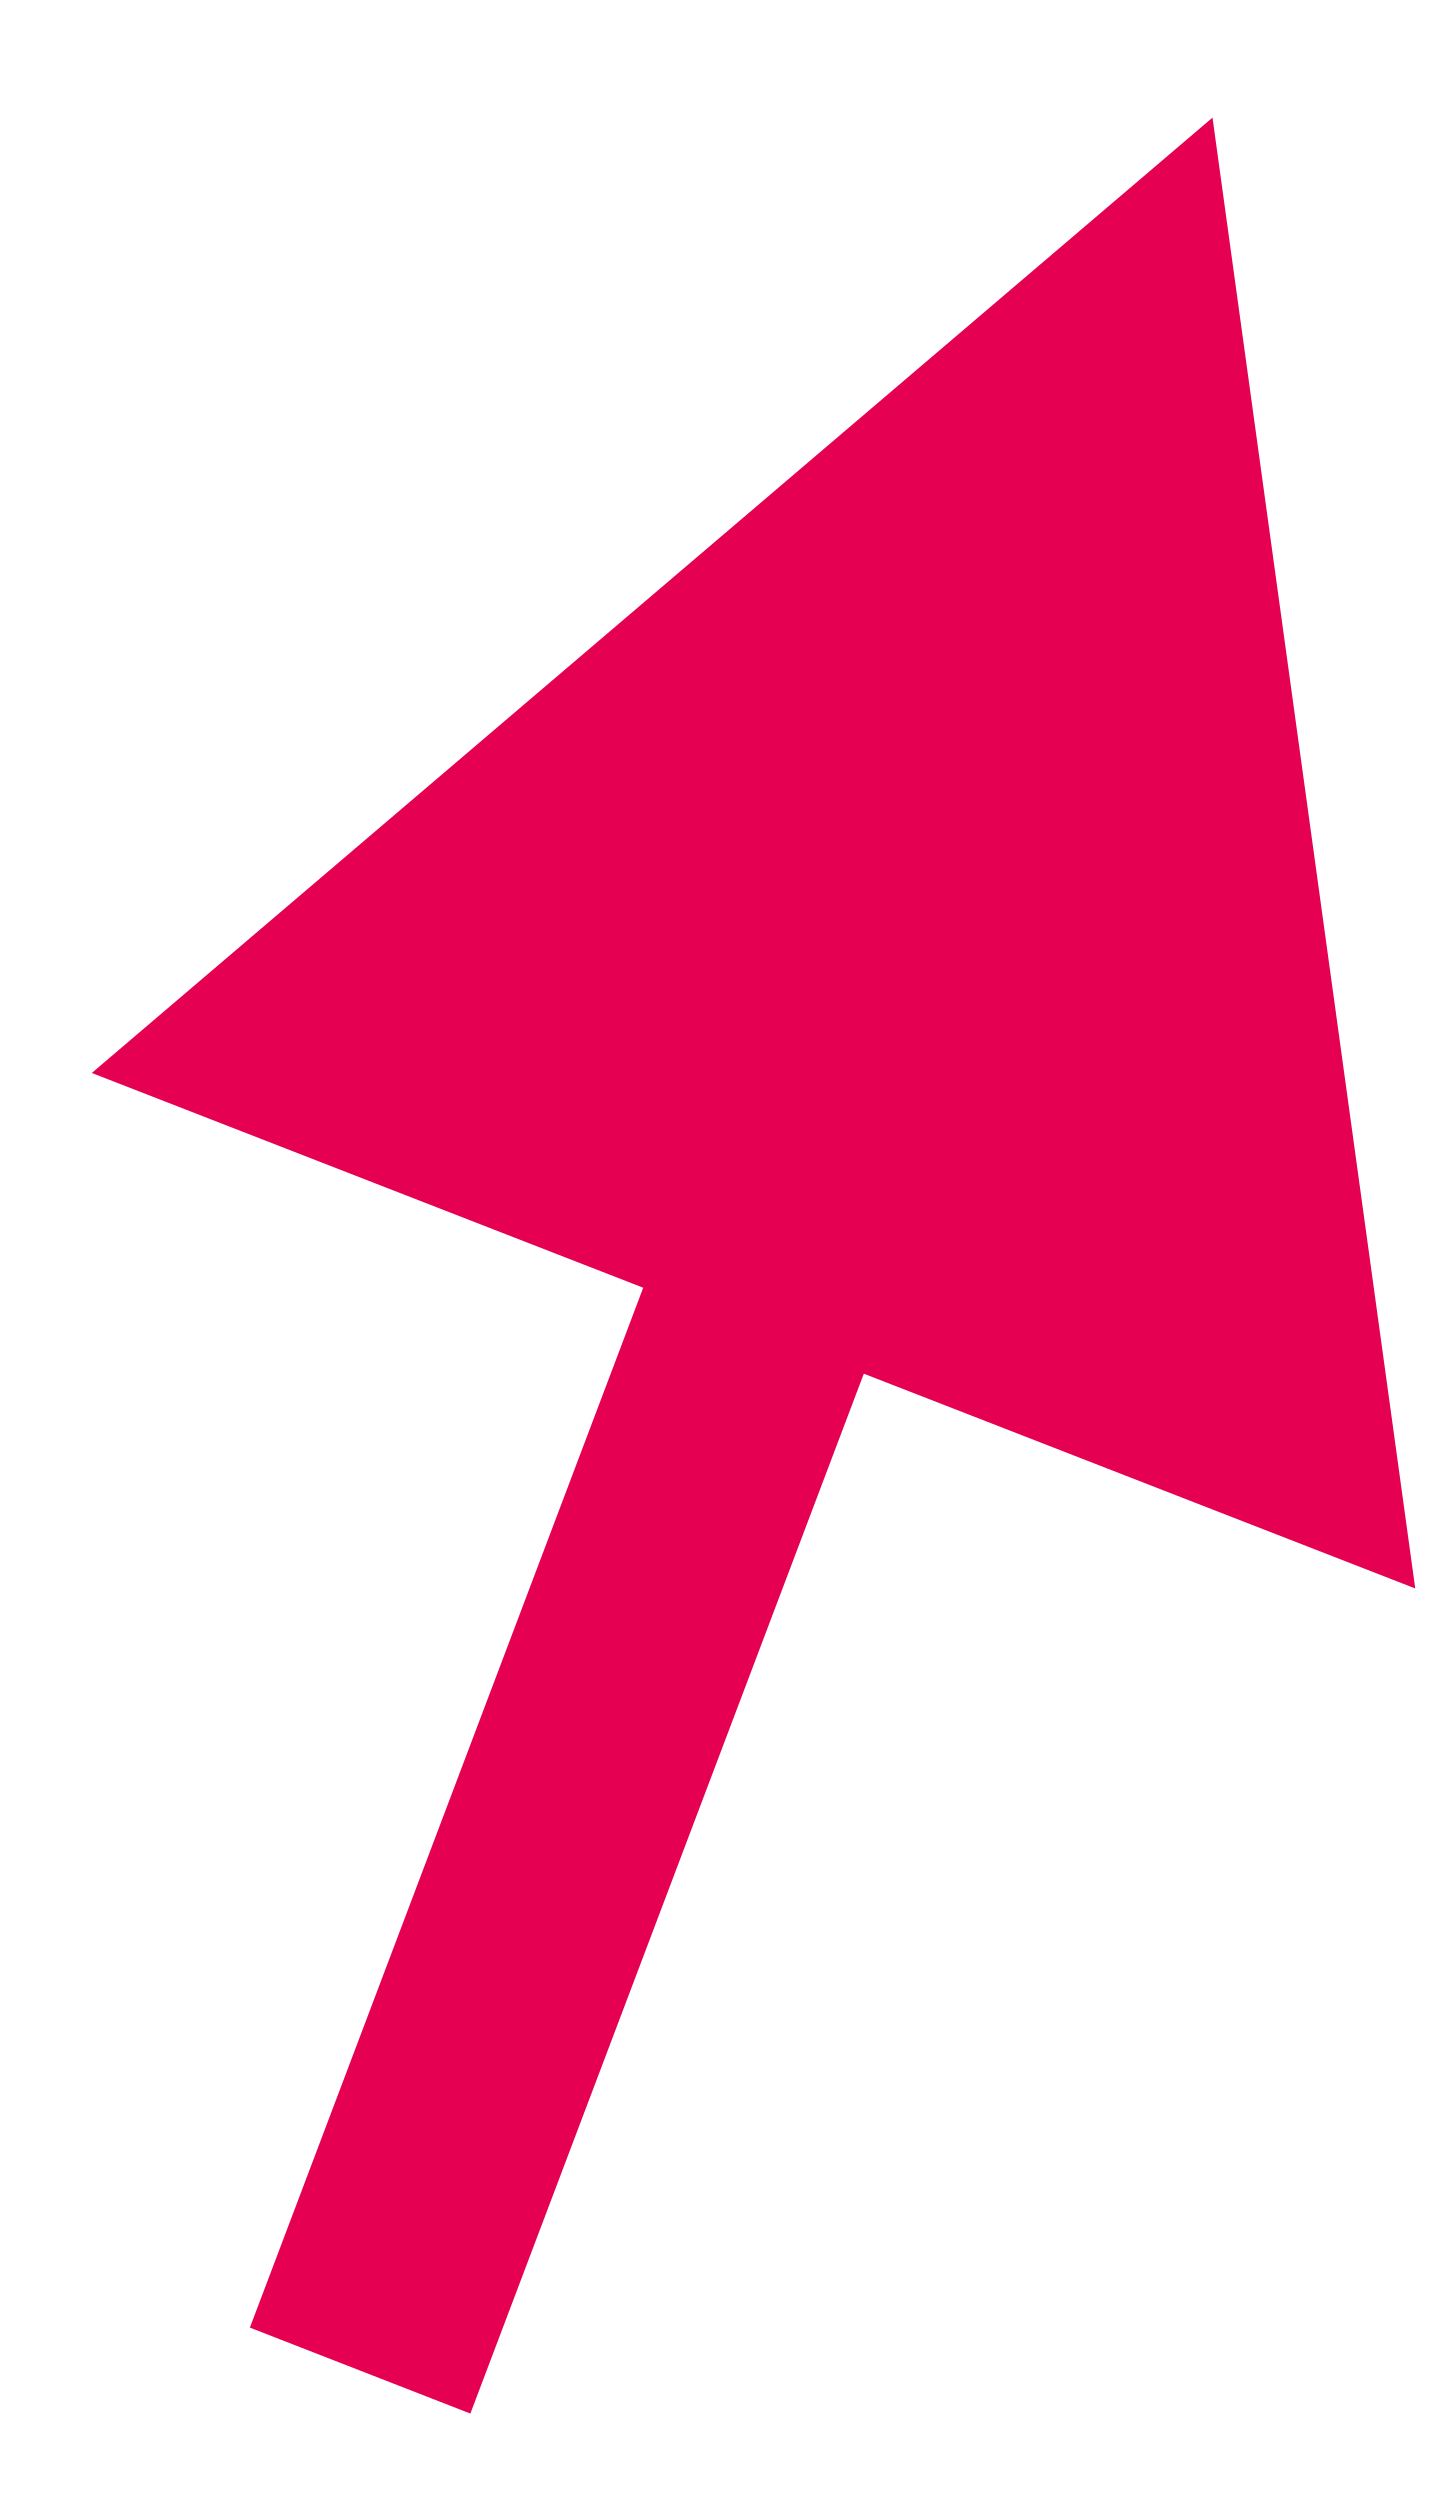
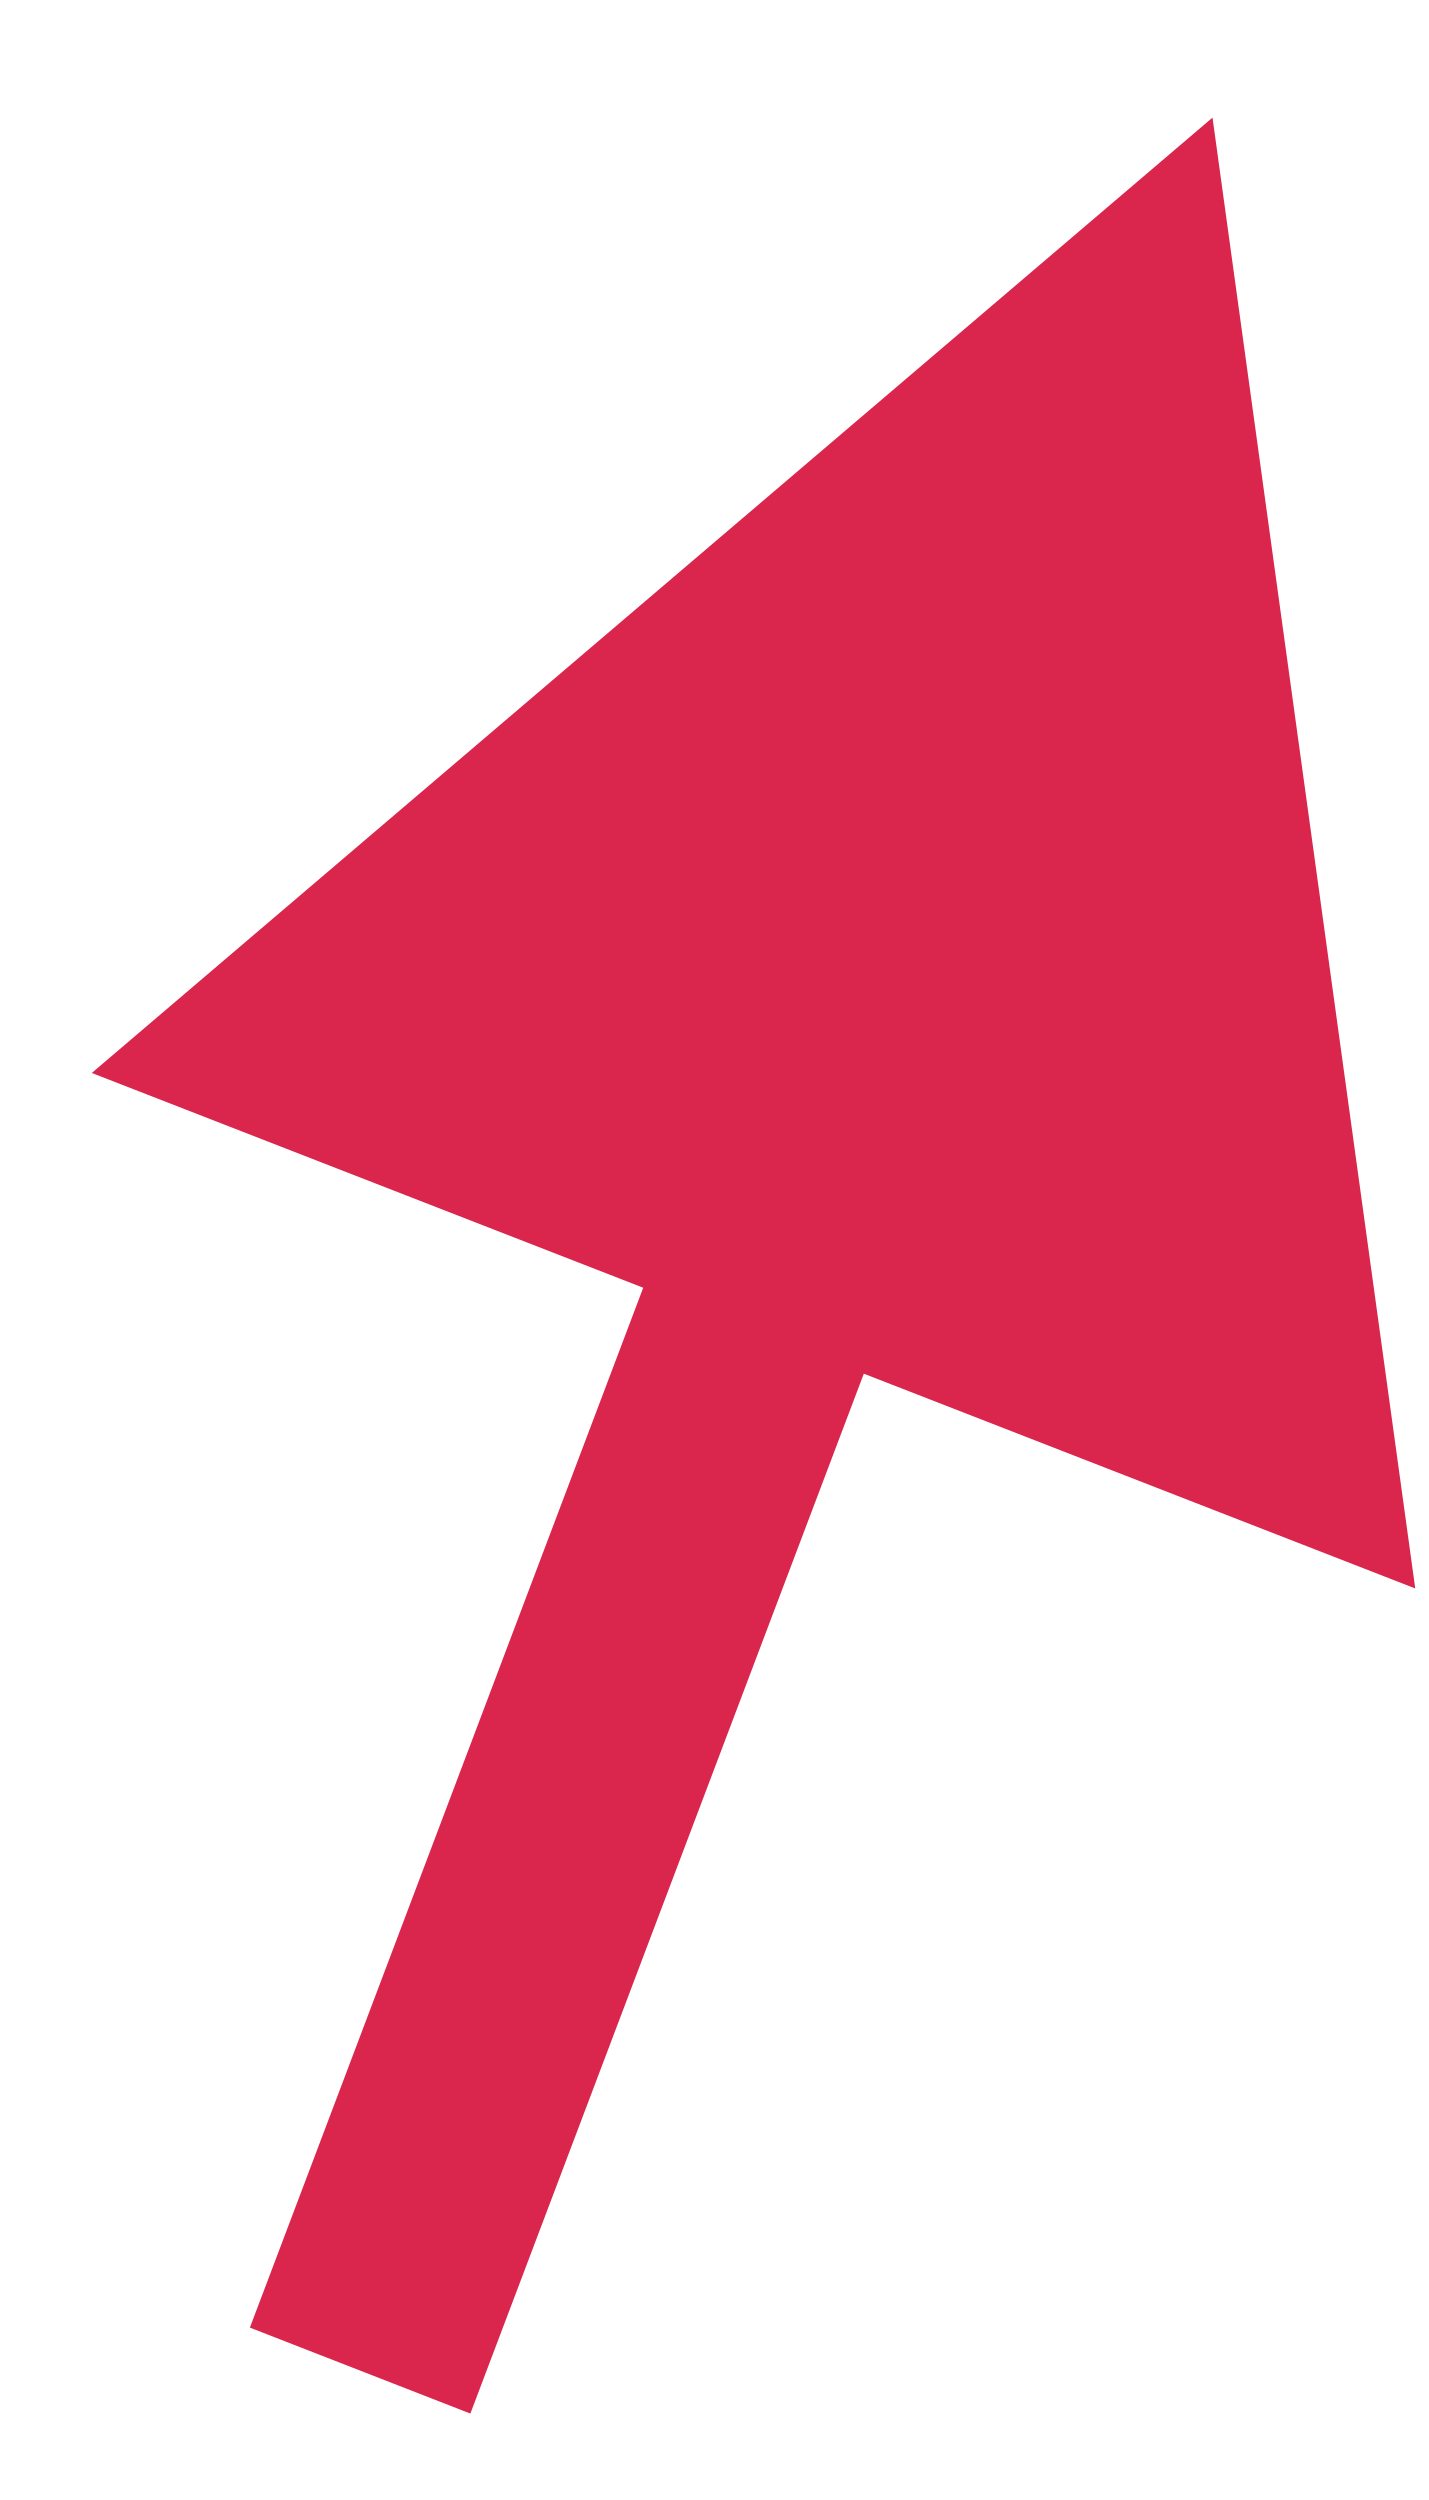
<svg xmlns="http://www.w3.org/2000/svg" width="12" height="21" viewBox="0 0 12 21" fill="none">
-   <path d="M3.951 20.274L7.256 11.539L11.888 13.343L10.185 0.988L0.771 9.013L5.403 10.817L2.099 19.552L3.951 20.274Z" fill="#E50051" />
+   <path d="M3.951 20.274L7.256 11.539L11.888 13.343L10.185 0.988L0.771 9.013L5.403 10.817L2.099 19.552L3.951 20.274Z" fill="#DA254C" />
</svg>
